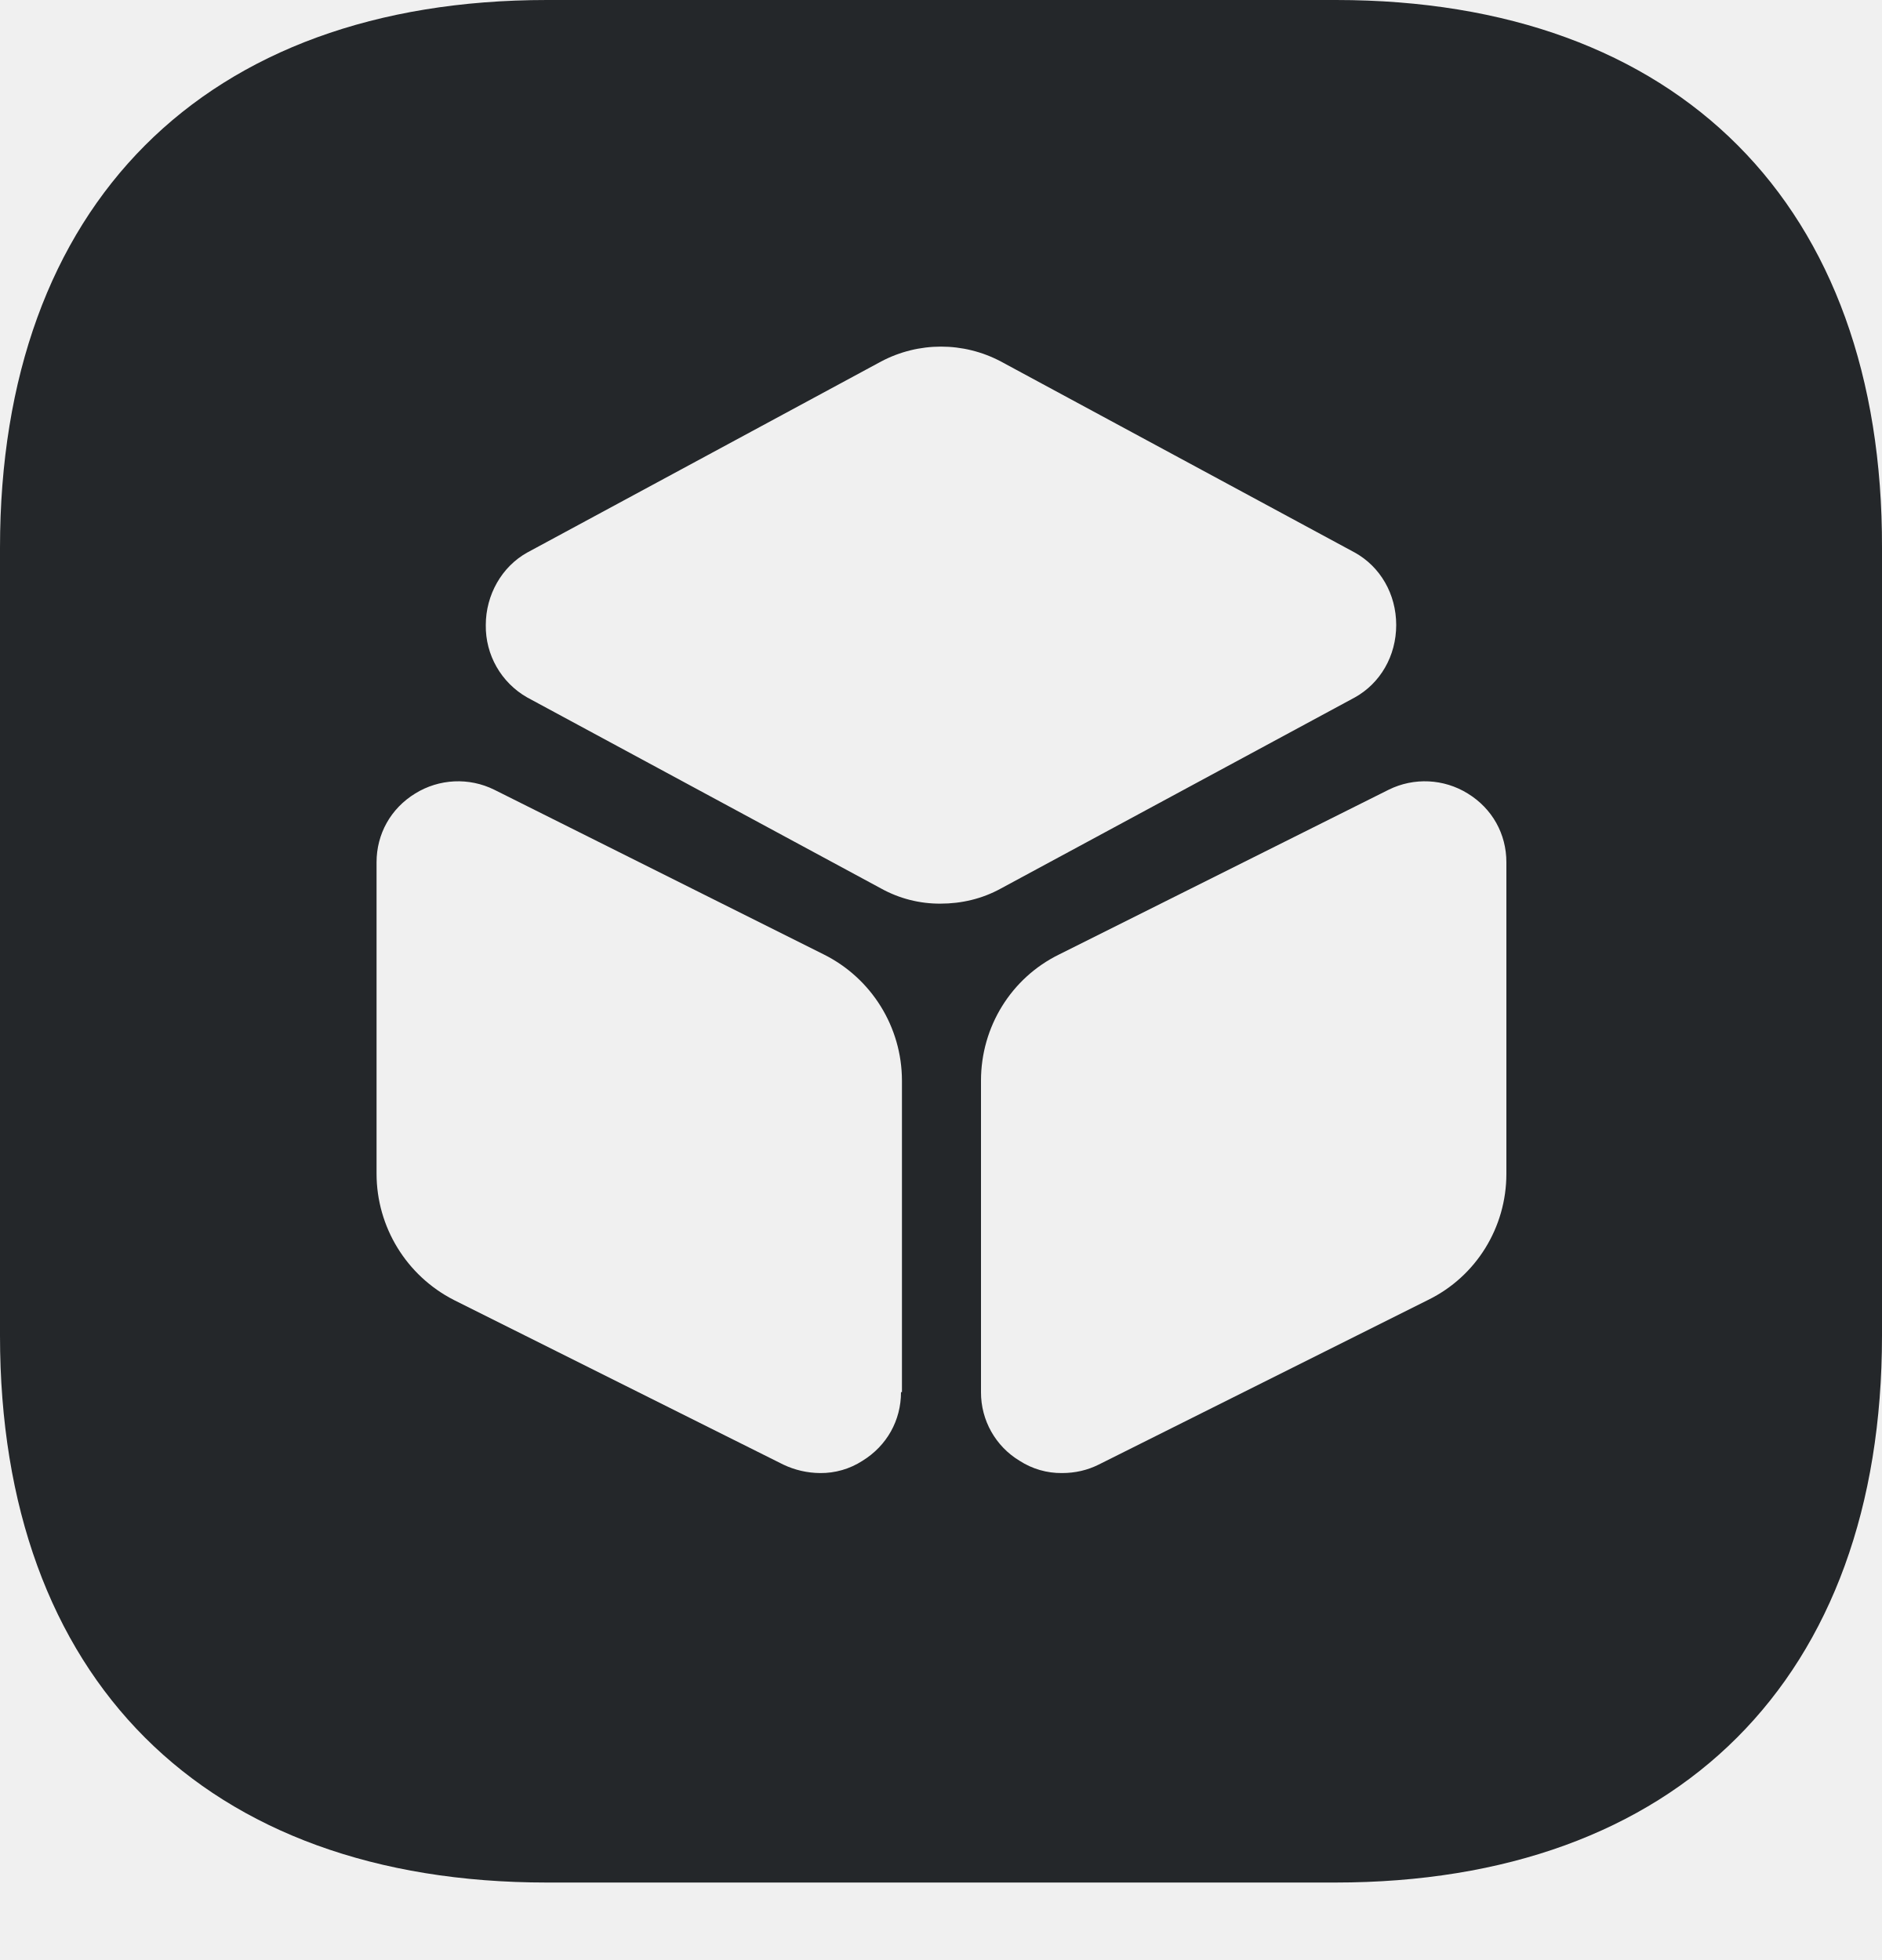
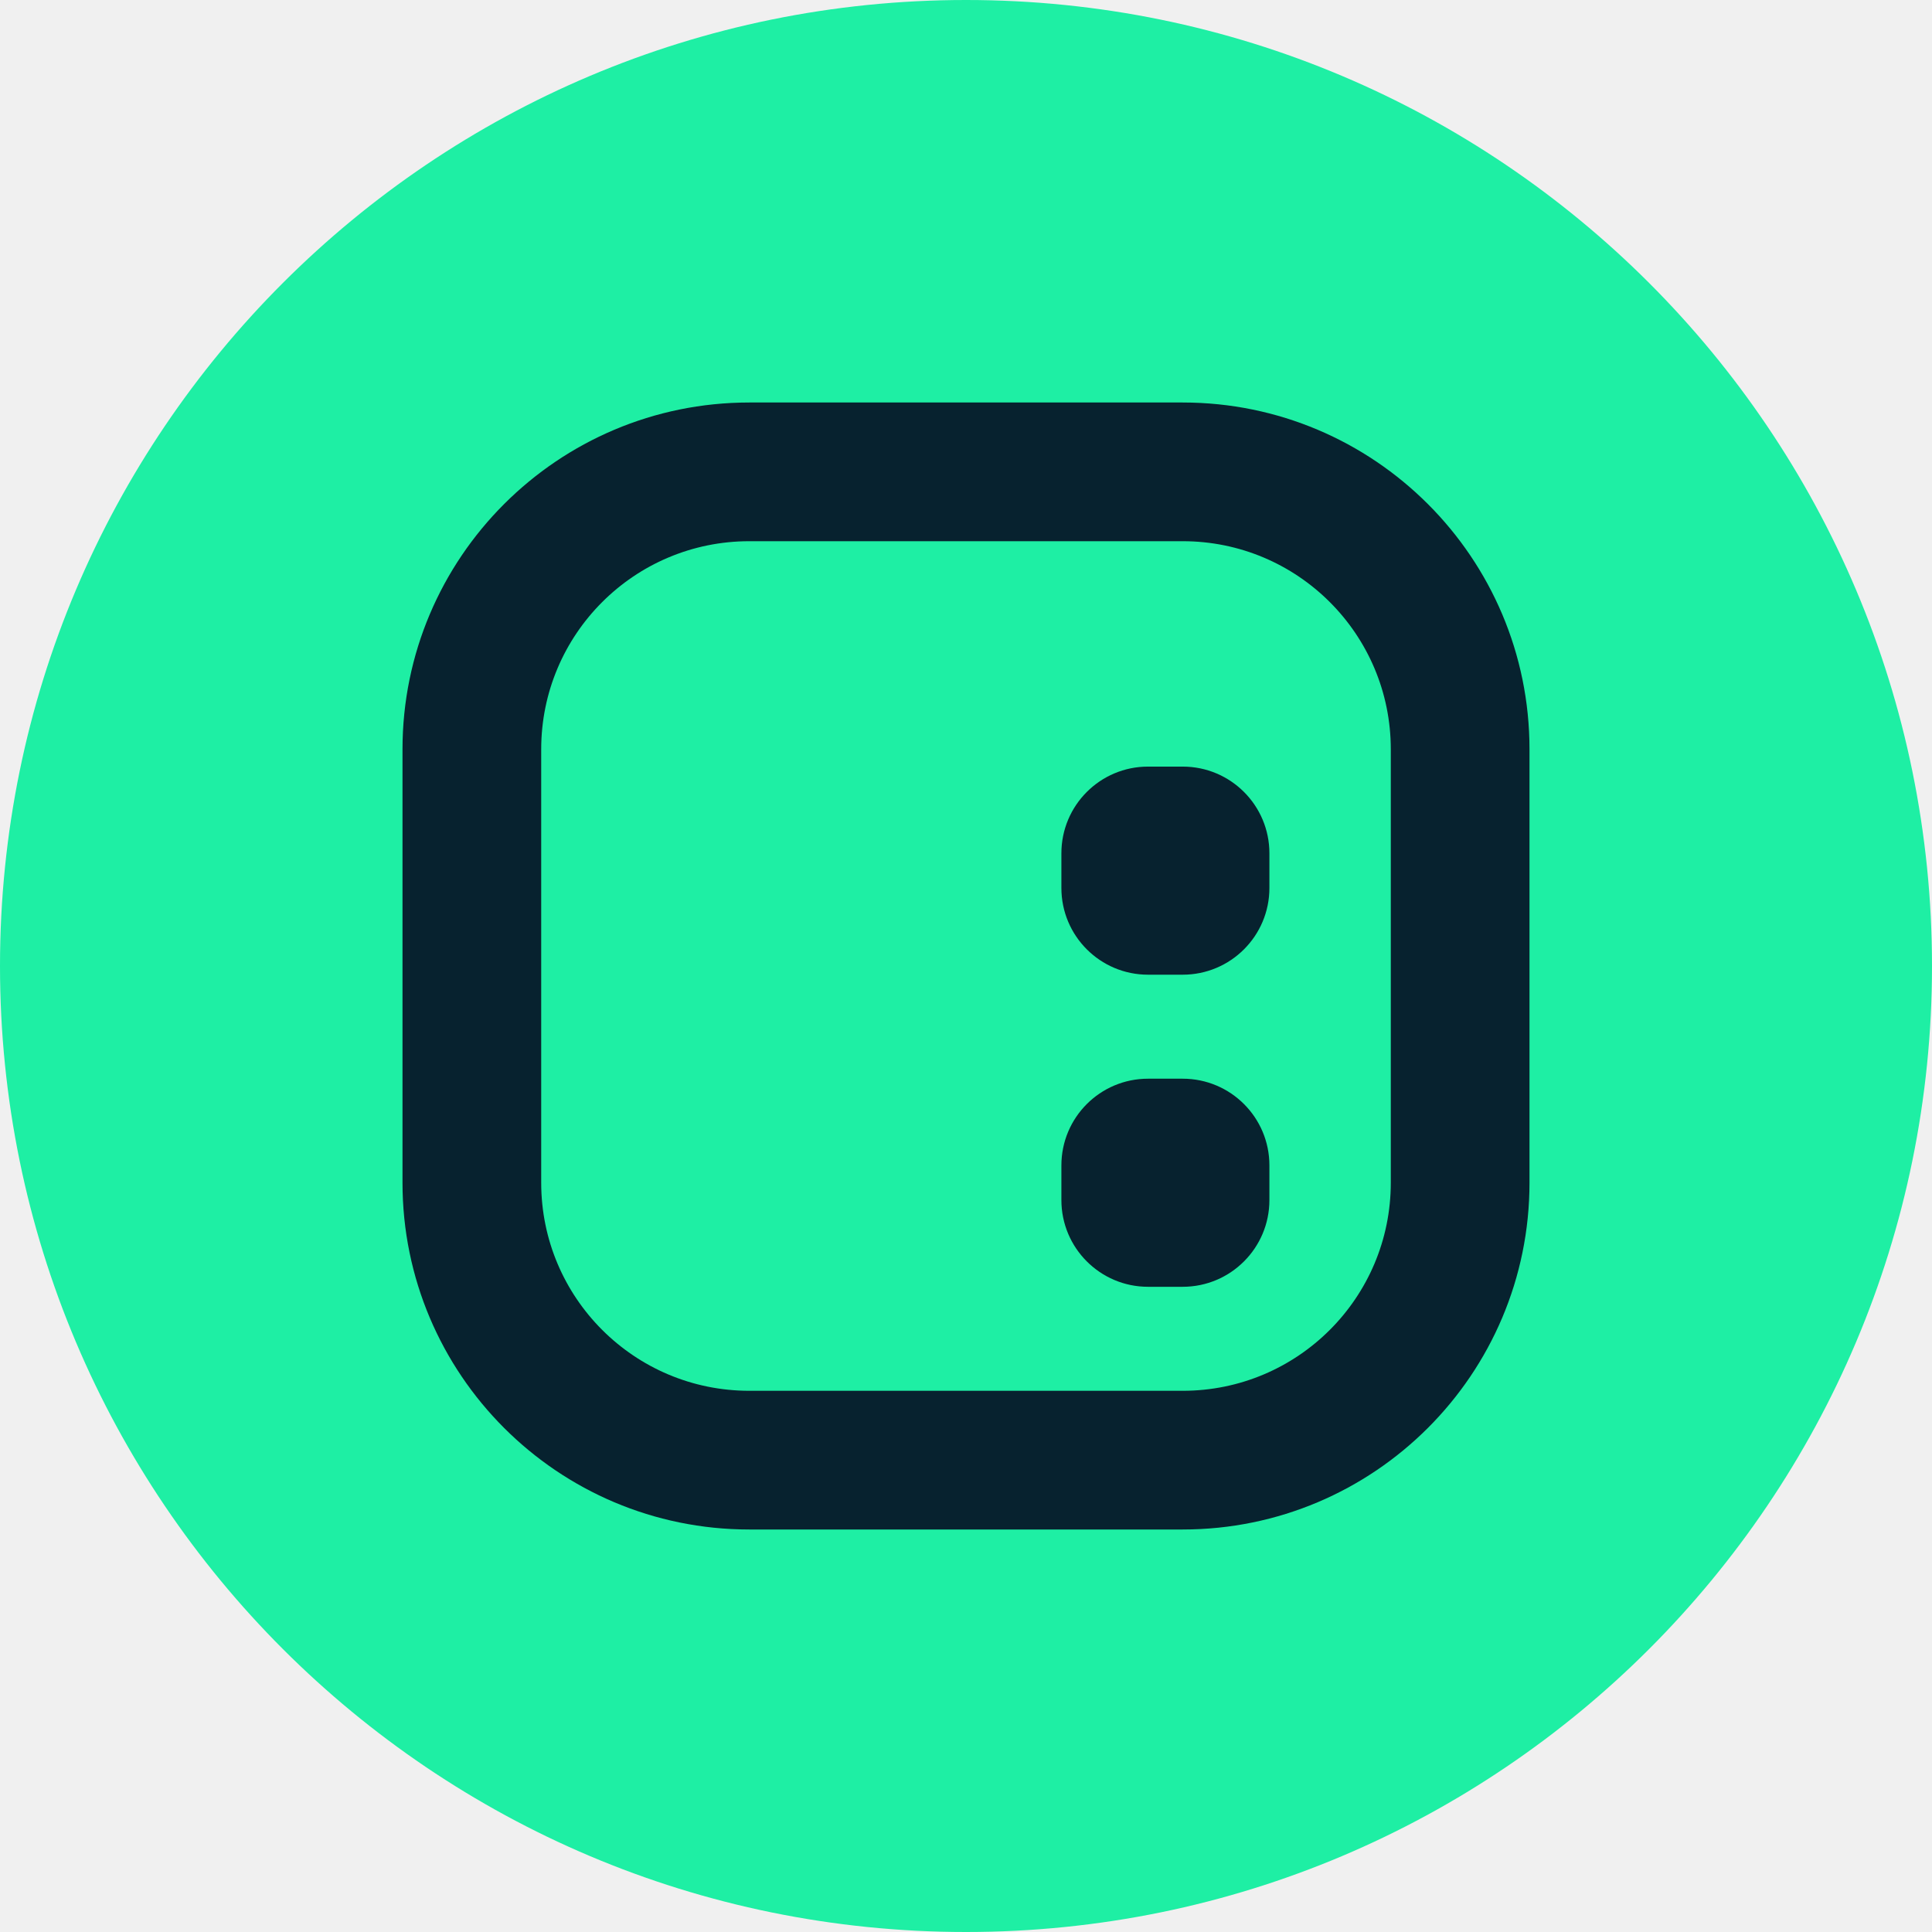
- <svg xmlns="http://www.w3.org/2000/svg" width="24" height="25" fill="none">
-   <path d="M17.037 0H6.975C2.605 0 0 2.617 0 6.987v10.05c0 4.37 2.605 6.975 6.975 6.975h10.05c4.37 0 6.975-2.605 6.975-6.976V6.988C24.012 2.617 21.407 0 17.037 0ZM11.49 17.757c0 .36-.18.684-.492.876a.975.975 0 0 1-.54.156 1.11 1.11 0 0 1-.469-.108l-4.202-2.1a1.811 1.811 0 0 1-.985-1.61v-3.973c0-.36.18-.685.493-.877a1.04 1.04 0 0 1 1.008-.048l4.202 2.101a1.8 1.8 0 0 1 .997 1.609v3.974h-.012Zm-.252-6.423L6.723 8.896a1.045 1.045 0 0 1-.528-.924c0-.384.204-.744.528-.924l4.515-2.438a1.631 1.631 0 0 1 1.524 0l4.515 2.438c.324.18.528.528.528.924s-.204.744-.528.924l-4.515 2.438c-.24.132-.504.192-.768.192a1.54 1.54 0 0 1-.756-.192Zm7.972 3.638c0 .684-.385 1.308-.997 1.608l-4.202 2.101c-.144.072-.3.108-.468.108a.975.975 0 0 1-.54-.156 1.017 1.017 0 0 1-.493-.876v-3.974c0-.684.384-1.309.997-1.609l4.202-2.101a1.04 1.04 0 0 1 1.008.048c.313.192.493.516.493.877v3.974Z" fill="#24272A" />
+ <svg xmlns="http://www.w3.org/2000/svg" width="24" height="24" viewBox="0 0 24 24" fill="none">
+   <g clip-path="url(#clip0_18572_470737)">
+     <g clip-path="url(#clip1_18572_470737)">
+       <path fill-rule="evenodd" clip-rule="evenodd" d="M12 0C18.628 0 24 5.372 24 12C24 18.628 18.628 24 12 24C5.372 24 0 18.628 0 12C0 5.372 5.372 0 12 0Z" fill="#1EEFA4" />
+       <path d="M13.185 14.477C13.185 13.882 13.667 13.4 14.261 13.4H14.692C15.287 13.4 15.769 13.882 15.769 14.477V14.908C15.769 15.502 15.287 15.985 14.692 15.985H14.261C13.667 15.985 13.185 15.502 13.185 14.908V14.477Z" fill="#07222F" />
+       <path d="M14.261 9.523C13.667 9.523 13.185 10.005 13.185 10.6V11.031C13.185 11.626 13.667 12.108 14.261 12.108H14.692C15.287 12.108 15.769 11.626 15.769 11.031V10.6C15.769 10.005 15.287 9.523 14.692 9.523H14.261Z" fill="#07222F" />
+       <path fill-rule="evenodd" clip-rule="evenodd" d="M9.308 5C6.929 5 5 6.929 5 9.308V14.692C5 17.071 6.929 19 9.308 19H14.692C17.071 19 19 17.071 19 14.692V9.308C19 6.929 17.071 5 14.692 5H9.308ZM14.692 6.723H9.308C7.88 6.723 6.723 7.88 6.723 9.308V14.692C6.723 16.12 7.88 17.277 9.308 17.277H14.692C16.12 17.277 17.277 16.12 17.277 14.692V9.308C17.277 7.88 16.12 6.723 14.692 6.723Z" fill="#07222F" />
+     </g>
+   </g>
+   <defs>
+     <clipPath id="clip0_18572_470737">
+       <rect width="24" height="24" fill="white" />
+     </clipPath>
+     <clipPath id="clip1_18572_470737">
+       <rect width="24" height="24" fill="white" />
+     </clipPath>
+   </defs>
</svg>
